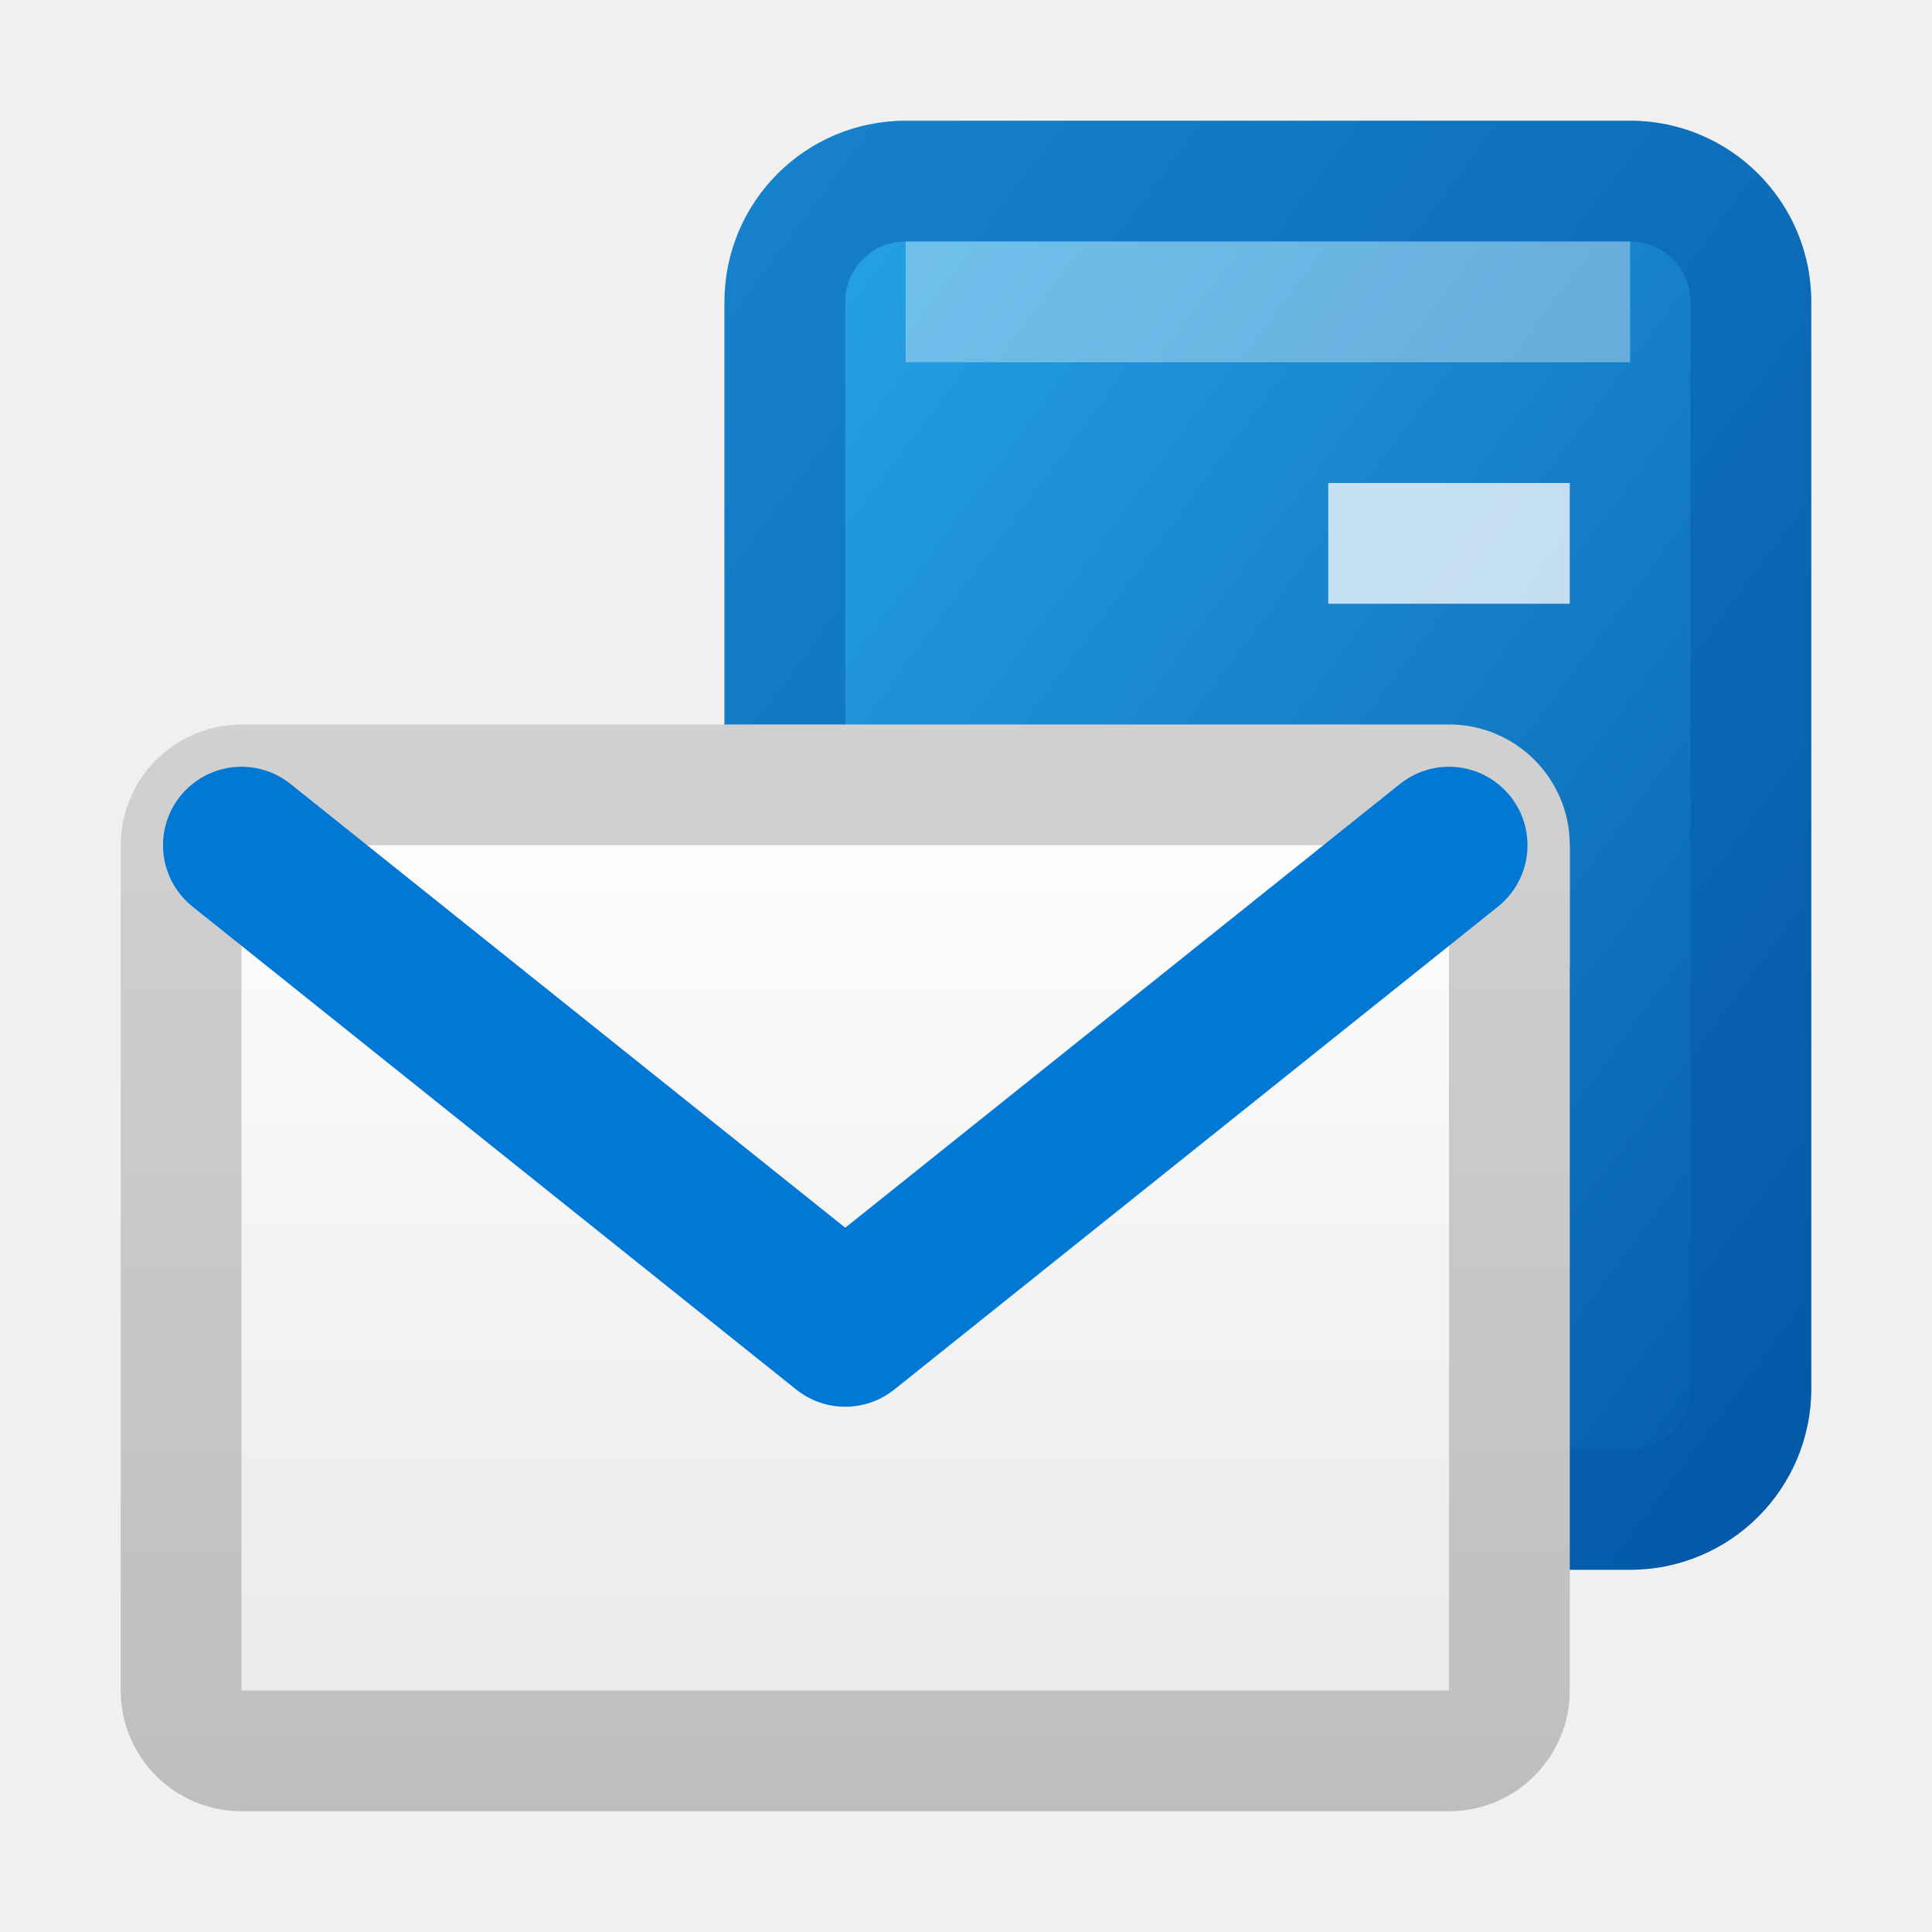
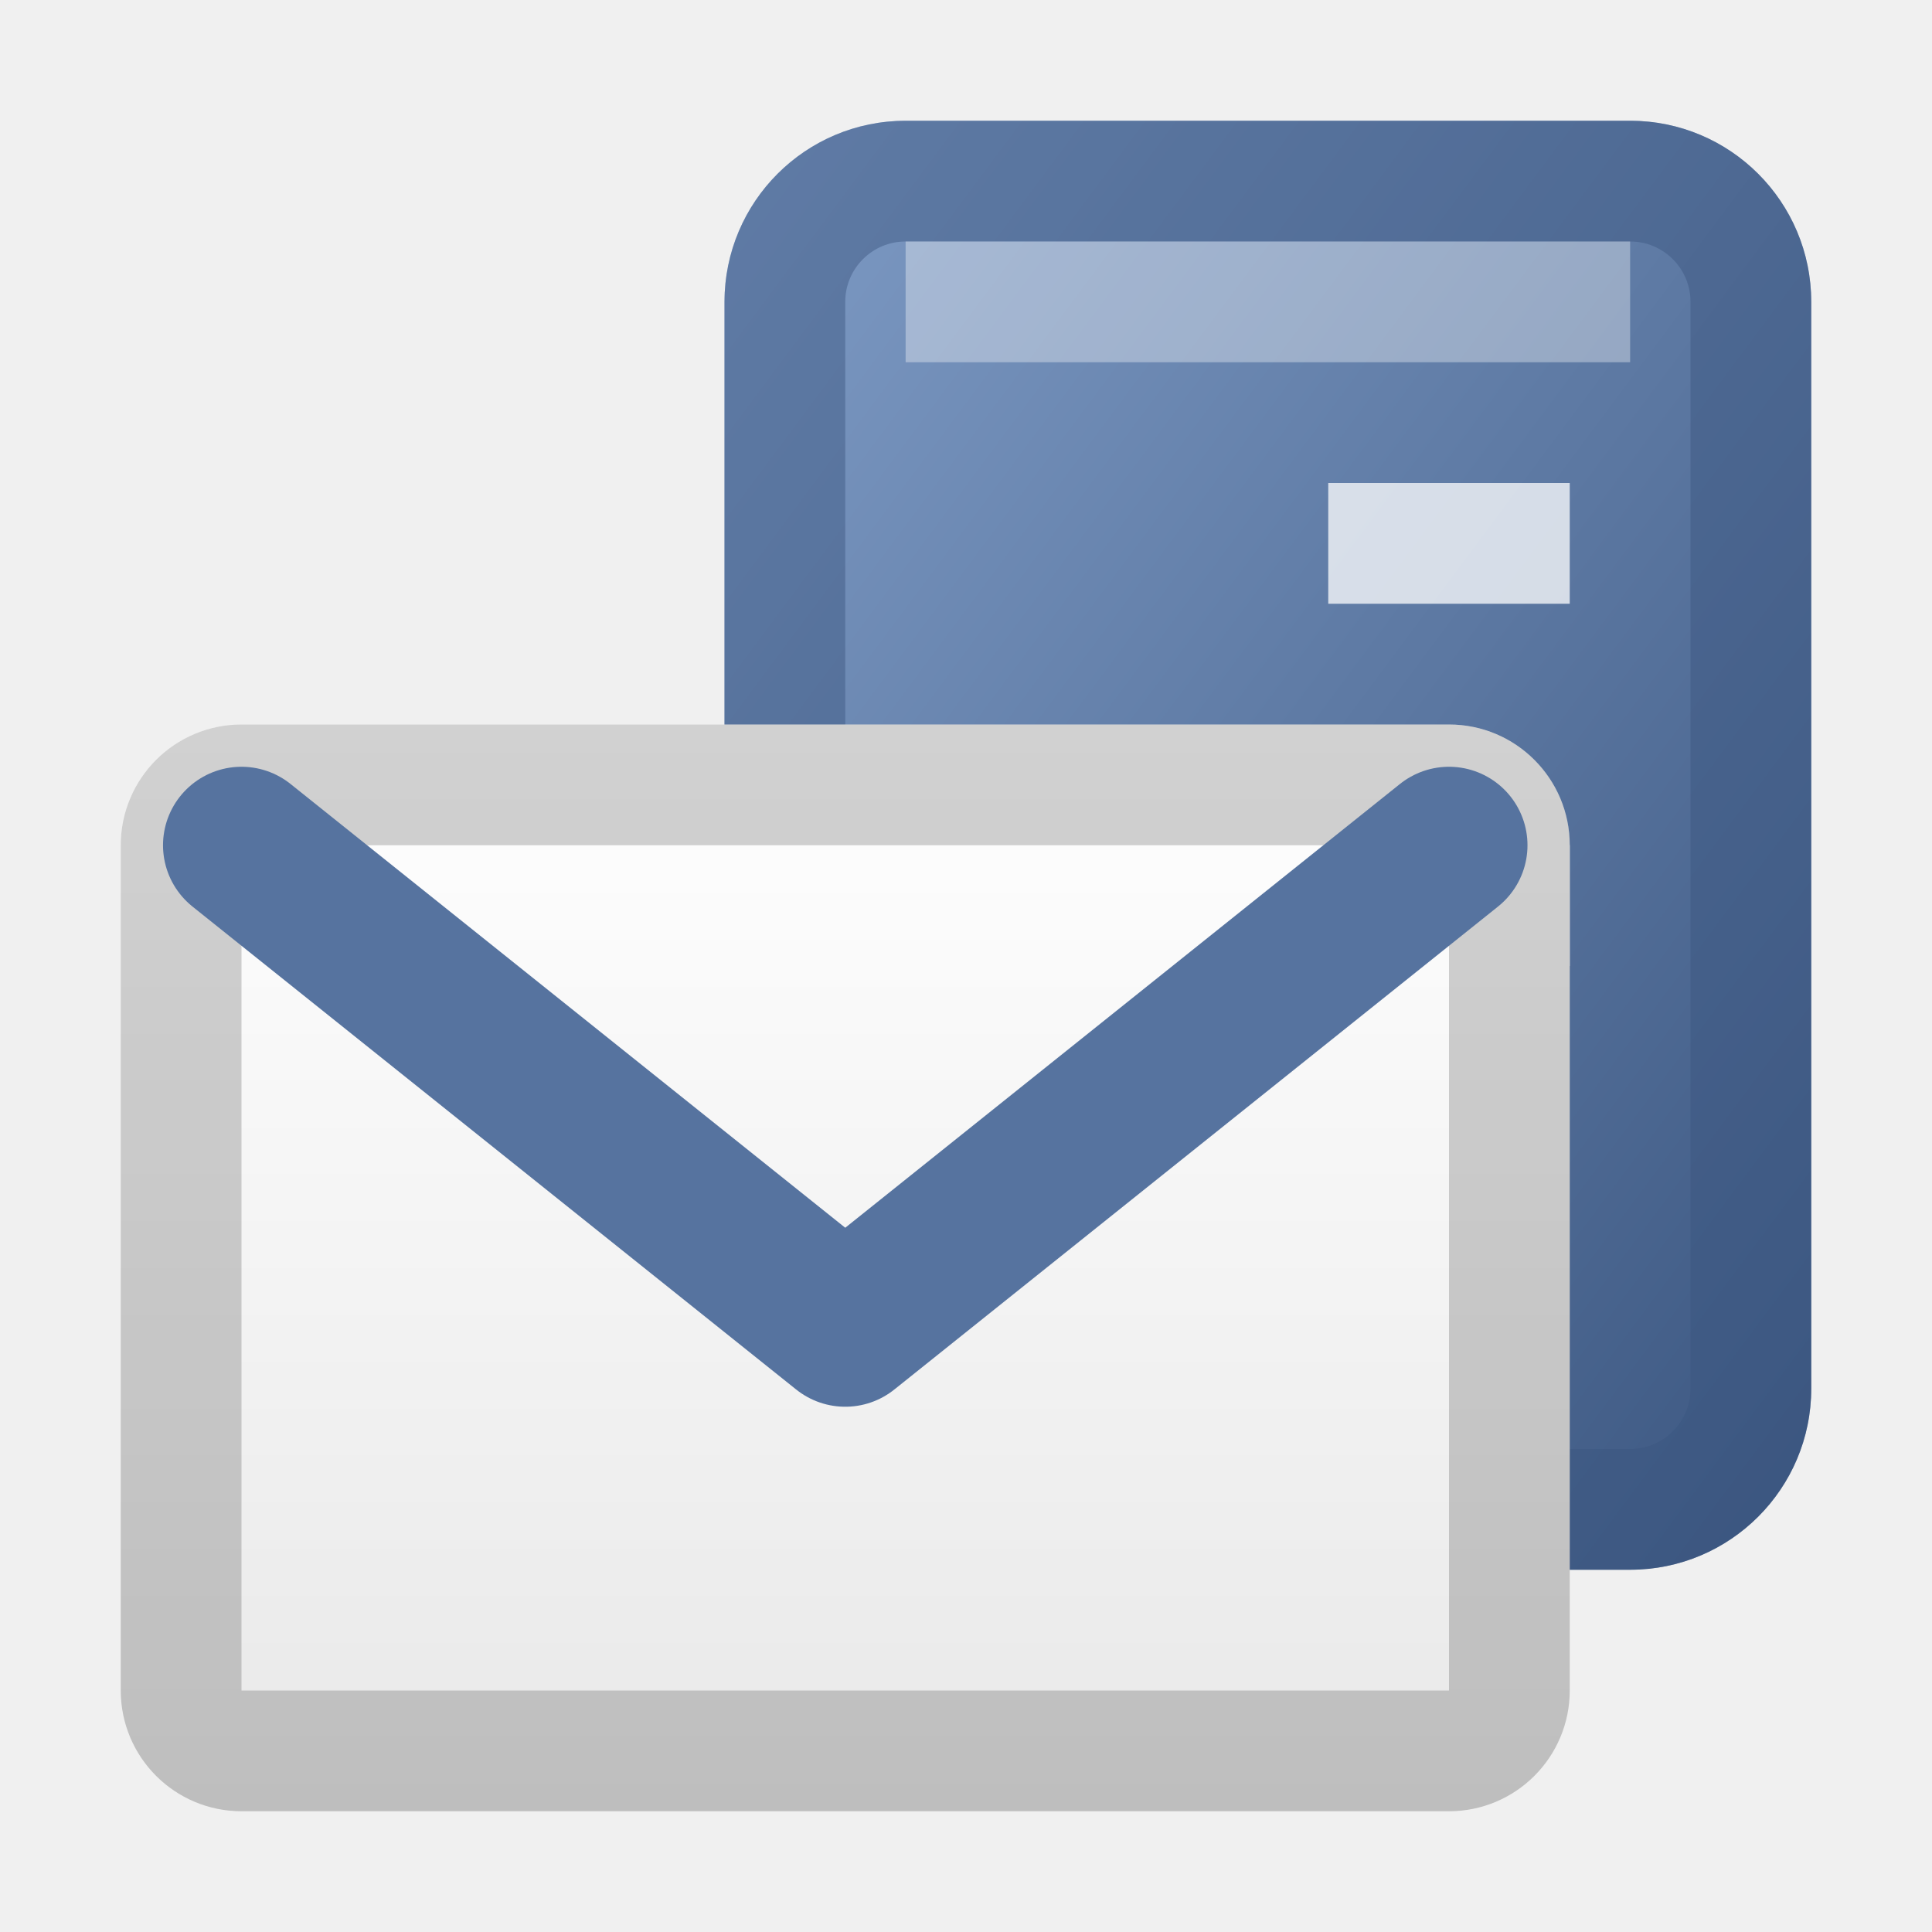
<svg xmlns="http://www.w3.org/2000/svg" width="16" height="16" viewBox="0 0 16 16">
  <defs>
    <linearGradient id="bk" x1="0" y1="0" x2="1" y2="1">
-       <stop offset="0" stop-color="#28a8ea" />
-       <stop offset="1" stop-color="#0358a7" />
+       <stop offset="0" stop-color="#7f9cc6" />
+       <stop offset="1" stop-color="#3b5680" />
    </linearGradient>
    <linearGradient id="pp" x1="0" y1="0" x2="0" y2="1">
      <stop offset="0" stop-color="#ffffff" stop-opacity="1" />
      <stop offset="1" stop-color="#e8e8e8" stop-opacity="1" />
    </linearGradient>
  </defs>
  <rect x="6" y="1" width="9" height="12" rx="1.5" fill="url(#bk)" />
-   <rect x="6.5" y="1.5" width="8" height="11" rx="1" fill="none" stroke="#0358a7" stroke-opacity=".45" />
+   <rect x="6.5" y="1.5" width="8" height="11" rx="1" fill="none" stroke="#3b5680" stroke-opacity=".45" />
  <path d="M7.5,2.5 h6" stroke="#fff" stroke-opacity=".35" />
  <rect x="11" y="4" width="2" height="1" rx="0" fill="#fff" opacity=".75" />
  <rect x="11" y="7" width="2" height="1" rx="0" fill="#fff" opacity=".75" />
  <rect x="1" y="6" width="12" height="9" rx="1" fill="url(#pp)" />
  <rect x="1.5" y="6.5" width="11" height="8" rx="0.5" fill="none" stroke="#000" stroke-opacity=".18" />
-   <path d="M2,7 L7.0,11.0 L12,7" fill="none" stroke="#0078d4" stroke-width="1.3" stroke-linejoin="round" stroke-linecap="round" />
+   <path d="M2,7 L7.0,11.0 L12,7" fill="none" stroke="#56739f" stroke-width="1.3" stroke-linejoin="round" stroke-linecap="round" />
</svg>
